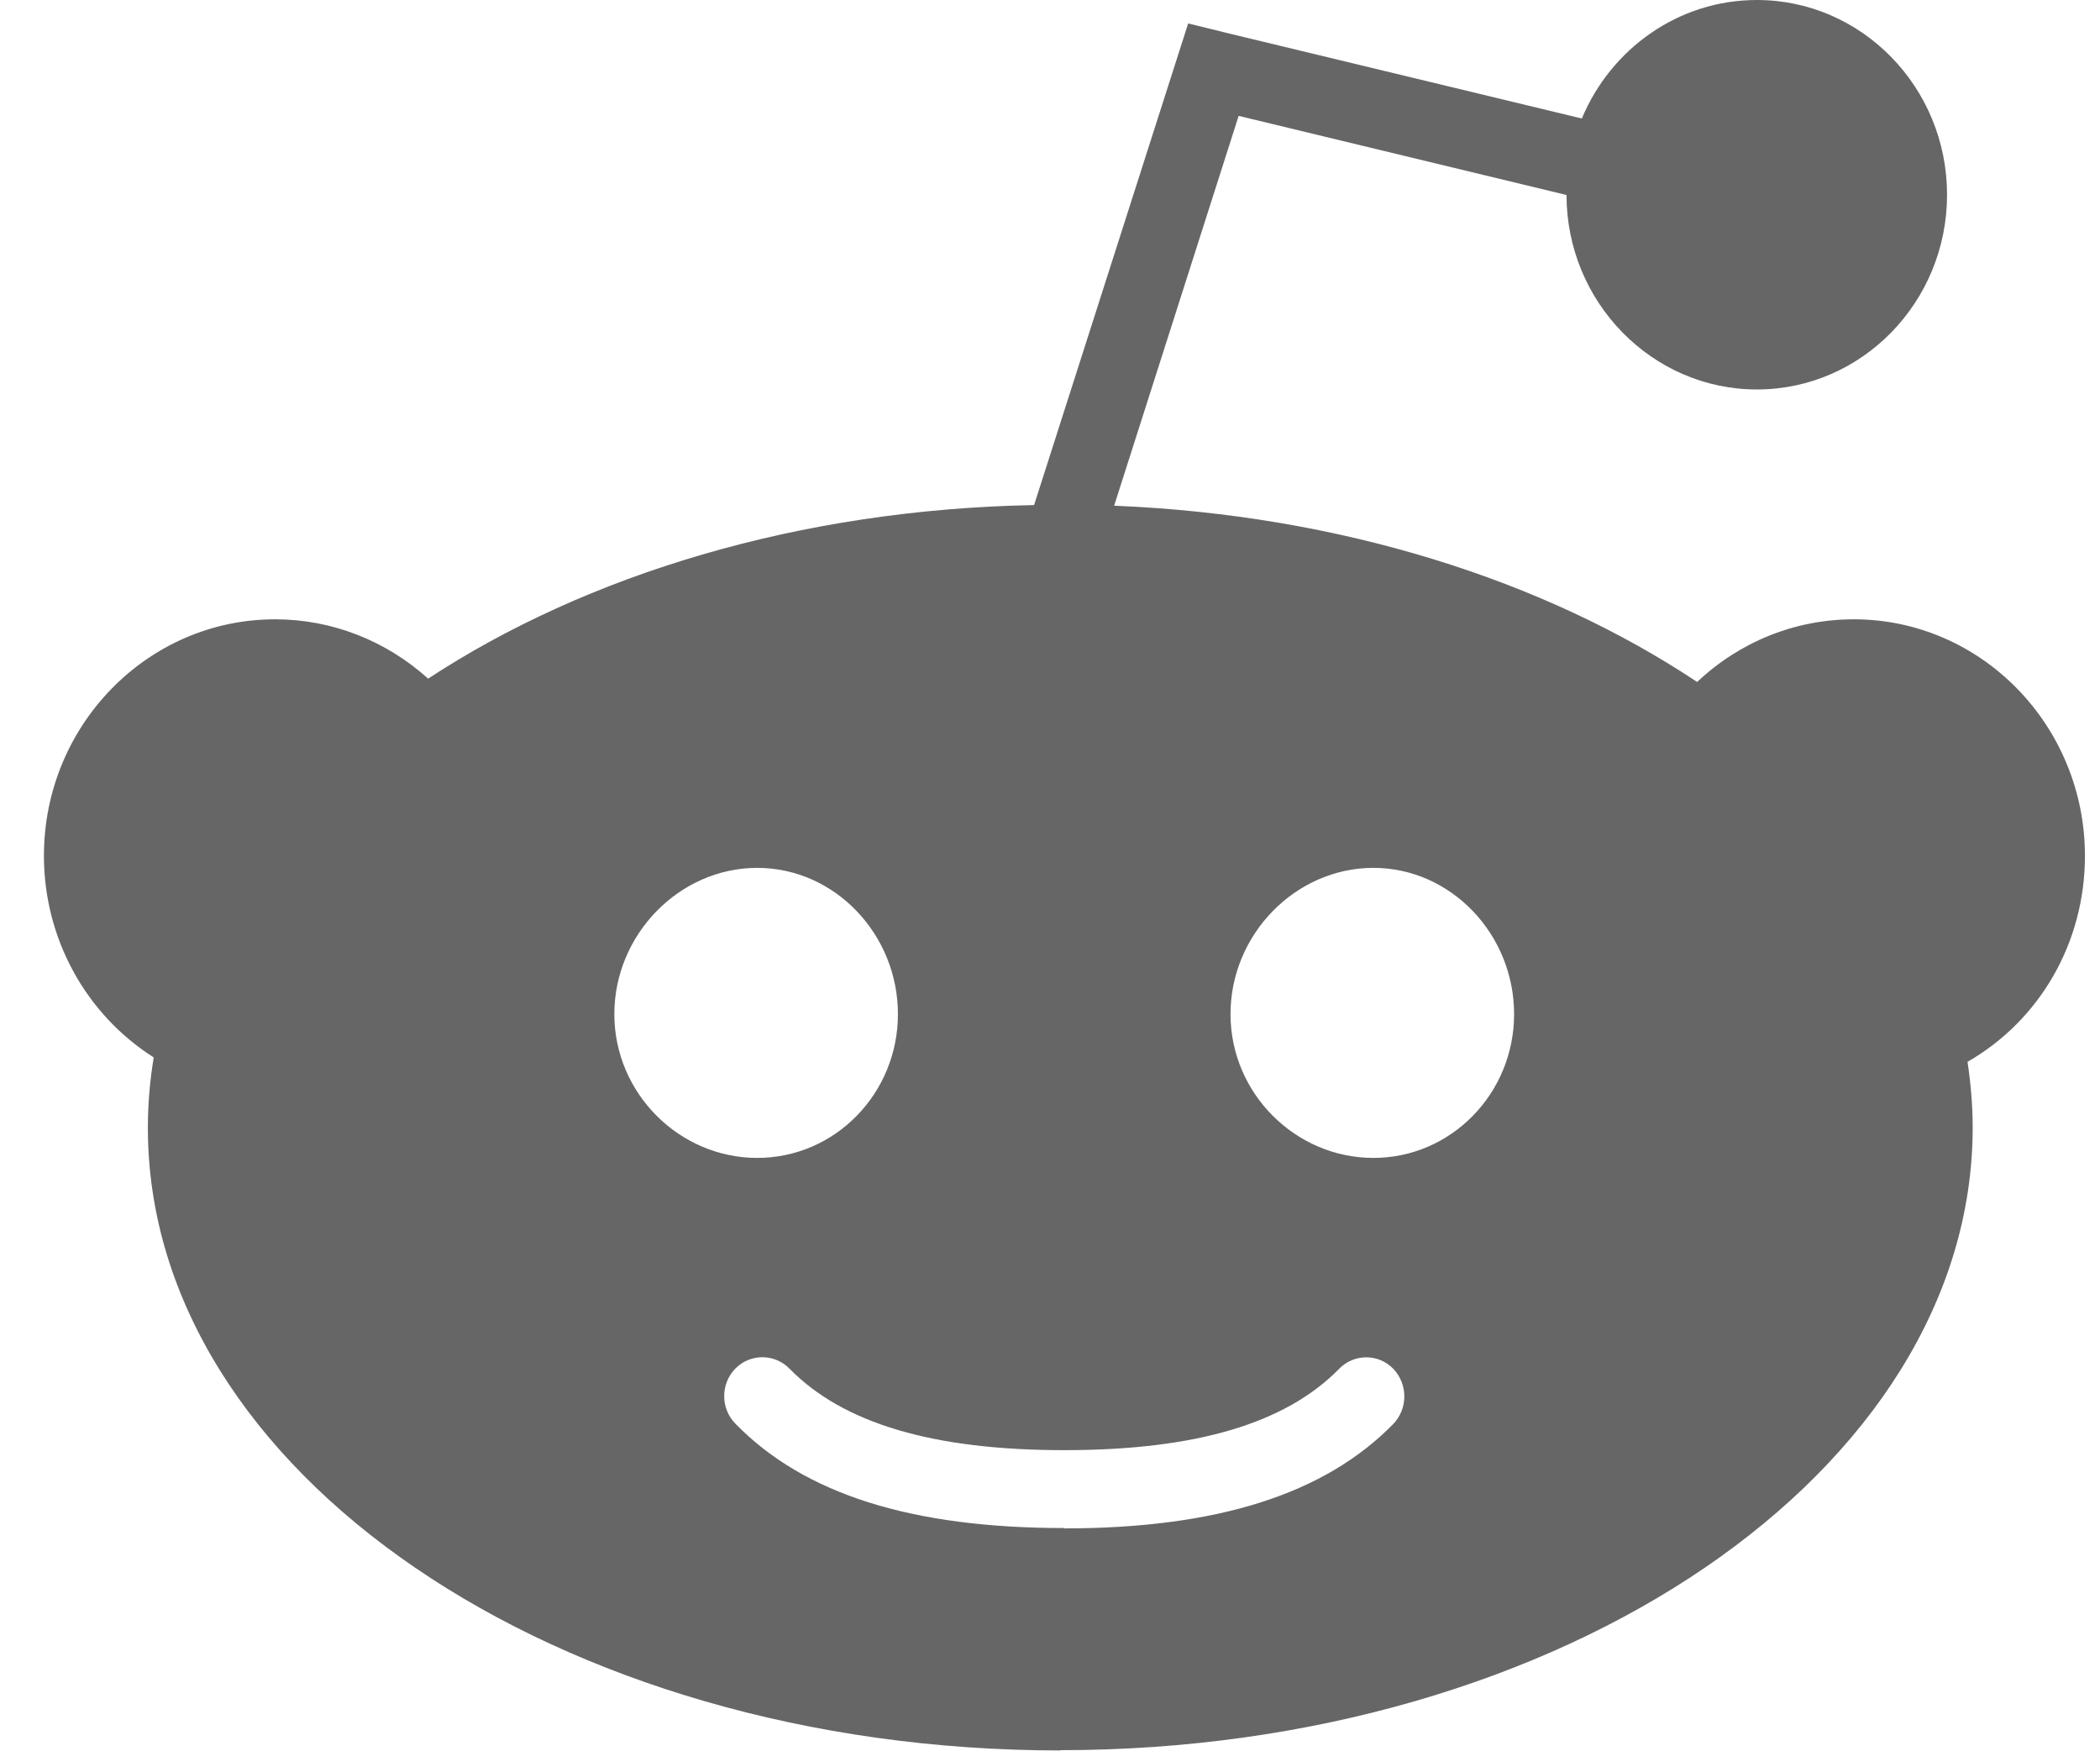
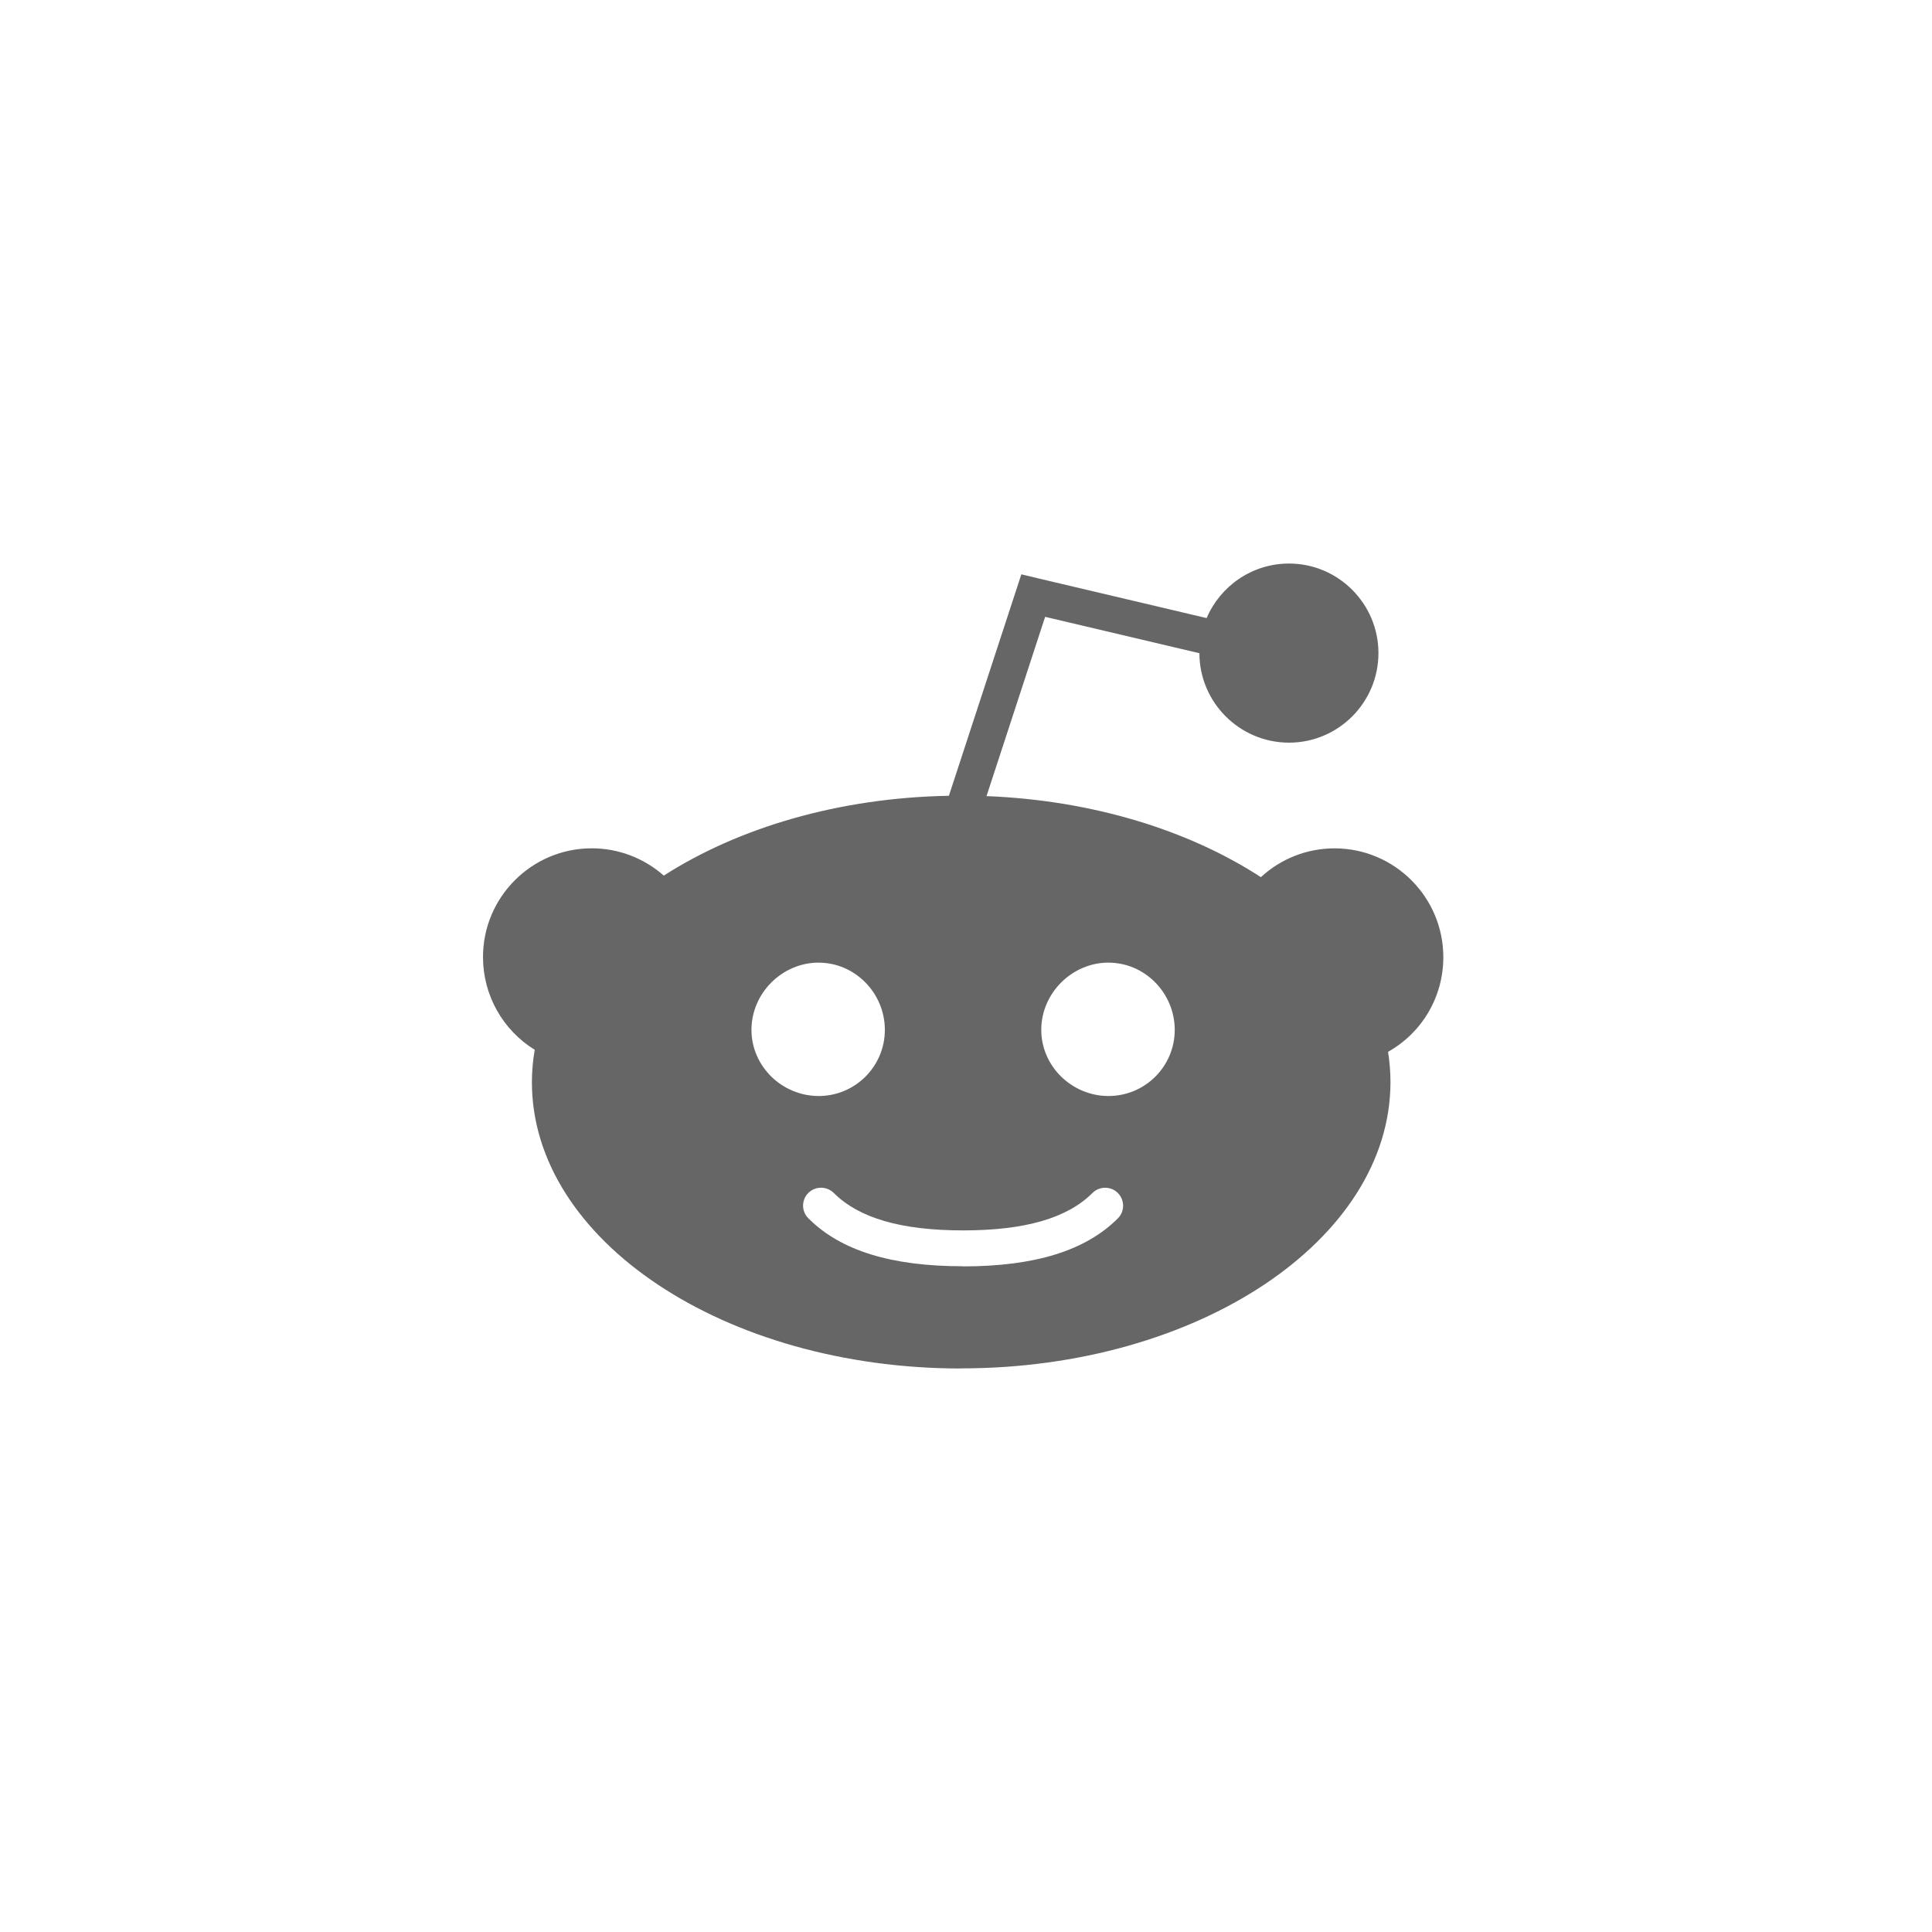
- <svg xmlns="http://www.w3.org/2000/svg" width="24" height="20" viewBox="0 0 24 20">
-   <path fill="#666666" fill-rule="evenodd" d="M76.139,32 C70.389,32 65.712,28.809 65.712,24.887 C65.712,24.614 65.735,24.346 65.779,24.082 C65.005,23.591 64.524,22.725 64.524,21.778 C64.524,20.287 65.709,19.076 67.166,19.076 C67.816,19.076 68.434,19.32 68.915,19.754 C70.723,18.567 73.157,17.82 75.84,17.771 L77.601,12.268 L77.986,12.362 C77.989,12.362 77.992,12.362 77.995,12.365 L82.1,13.354 C82.432,12.559 83.203,12 84.101,12 C85.3,12 86.274,12.999 86.274,14.225 C86.274,15.452 85.3,16.45 84.101,16.45 C82.902,16.45 81.926,15.451 81.925,14.228 L78.178,13.324 L76.755,17.778 C79.34,17.883 81.674,18.631 83.418,19.792 C83.903,19.334 84.536,19.076 85.208,19.076 C86.666,19.076 87.85,20.29 87.85,21.779 C87.85,22.771 87.334,23.658 86.508,24.132 C86.545,24.38 86.567,24.63 86.567,24.884 C86.564,28.806 81.887,31.997 76.139,31.997 L76.139,32 Z M76.187,29.459 L76.182,29.463 C77.929,29.463 79.159,29.073 79.944,28.271 C80.114,28.096 80.114,27.814 79.944,27.638 C79.775,27.465 79.498,27.465 79.328,27.638 C78.715,28.265 77.687,28.569 76.185,28.569 C74.684,28.569 73.656,28.263 73.044,27.637 C72.873,27.464 72.596,27.464 72.426,27.637 C72.256,27.811 72.256,28.093 72.426,28.266 C73.21,29.071 74.44,29.459 76.187,29.459 Z M72.676,21.916 C71.787,21.916 71.043,22.677 71.043,23.587 C71.043,24.493 71.787,25.23 72.676,25.23 C73.566,25.23 74.284,24.493 74.284,23.587 C74.284,22.677 73.564,21.916 72.676,21.916 Z M79.718,21.916 C78.828,21.916 78.085,22.677 78.085,23.587 C78.085,24.493 78.828,25.23 79.718,25.23 C80.607,25.23 81.326,24.493 81.326,23.587 C81.326,22.677 80.606,21.916 79.718,21.916 Z" transform="translate(-64.022 -12)" />
+ <svg xmlns="http://www.w3.org/2000/svg" width="48" height="48" viewBox="0 0 48 48">
+   <path d="M23.88 34c-5.88 0-10.665-3.19-10.665-7.113 0-.273.024-.54.07-.805-.793-.49-1.285-1.357-1.285-2.304 0-1.49 1.212-2.702 2.702-2.702.665 0 1.297.244 1.79.678 1.85-1.187 4.34-1.934 7.083-1.983l1.8-5.502.395.094c.003 0 .006 0 .01.003l4.198.99c.34-.796 1.13-1.355 2.047-1.355 1.226 0 2.222 1 2.222 2.225 0 1.227-.996 2.225-2.222 2.225-1.227 0-2.225-1-2.226-2.222l-3.833-.904-1.456 4.454c2.645.105 5.032.853 6.816 2.014.497-.458 1.144-.716 1.83-.716 1.492 0 2.703 1.214 2.703 2.703 0 .99-.53 1.878-1.373 2.352.038.248.06.498.06.752-.003 3.922-4.787 7.113-10.667 7.113V34zm.05-2.54l-.005.003c1.787 0 3.045-.39 3.847-1.192.175-.174.175-.456 0-.632-.173-.173-.456-.173-.63 0-.627.627-1.678.93-3.214.93s-2.587-.305-3.213-.93c-.175-.174-.458-.174-.633 0-.173.173-.173.455 0 .628.803.805 2.06 1.193 3.848 1.193zm-3.59-7.544c-.91 0-1.67.76-1.67 1.67 0 .907.76 1.644 1.67 1.644.908 0 1.644-.737 1.644-1.643 0-.91-.737-1.67-1.645-1.67zm7.2 0c-.908 0-1.67.76-1.67 1.67 0 .907.762 1.644 1.67 1.644.91 0 1.646-.737 1.646-1.643 0-.91-.737-1.67-1.645-1.67z" fill="#666" fill-rule="evenodd" />
</svg>
